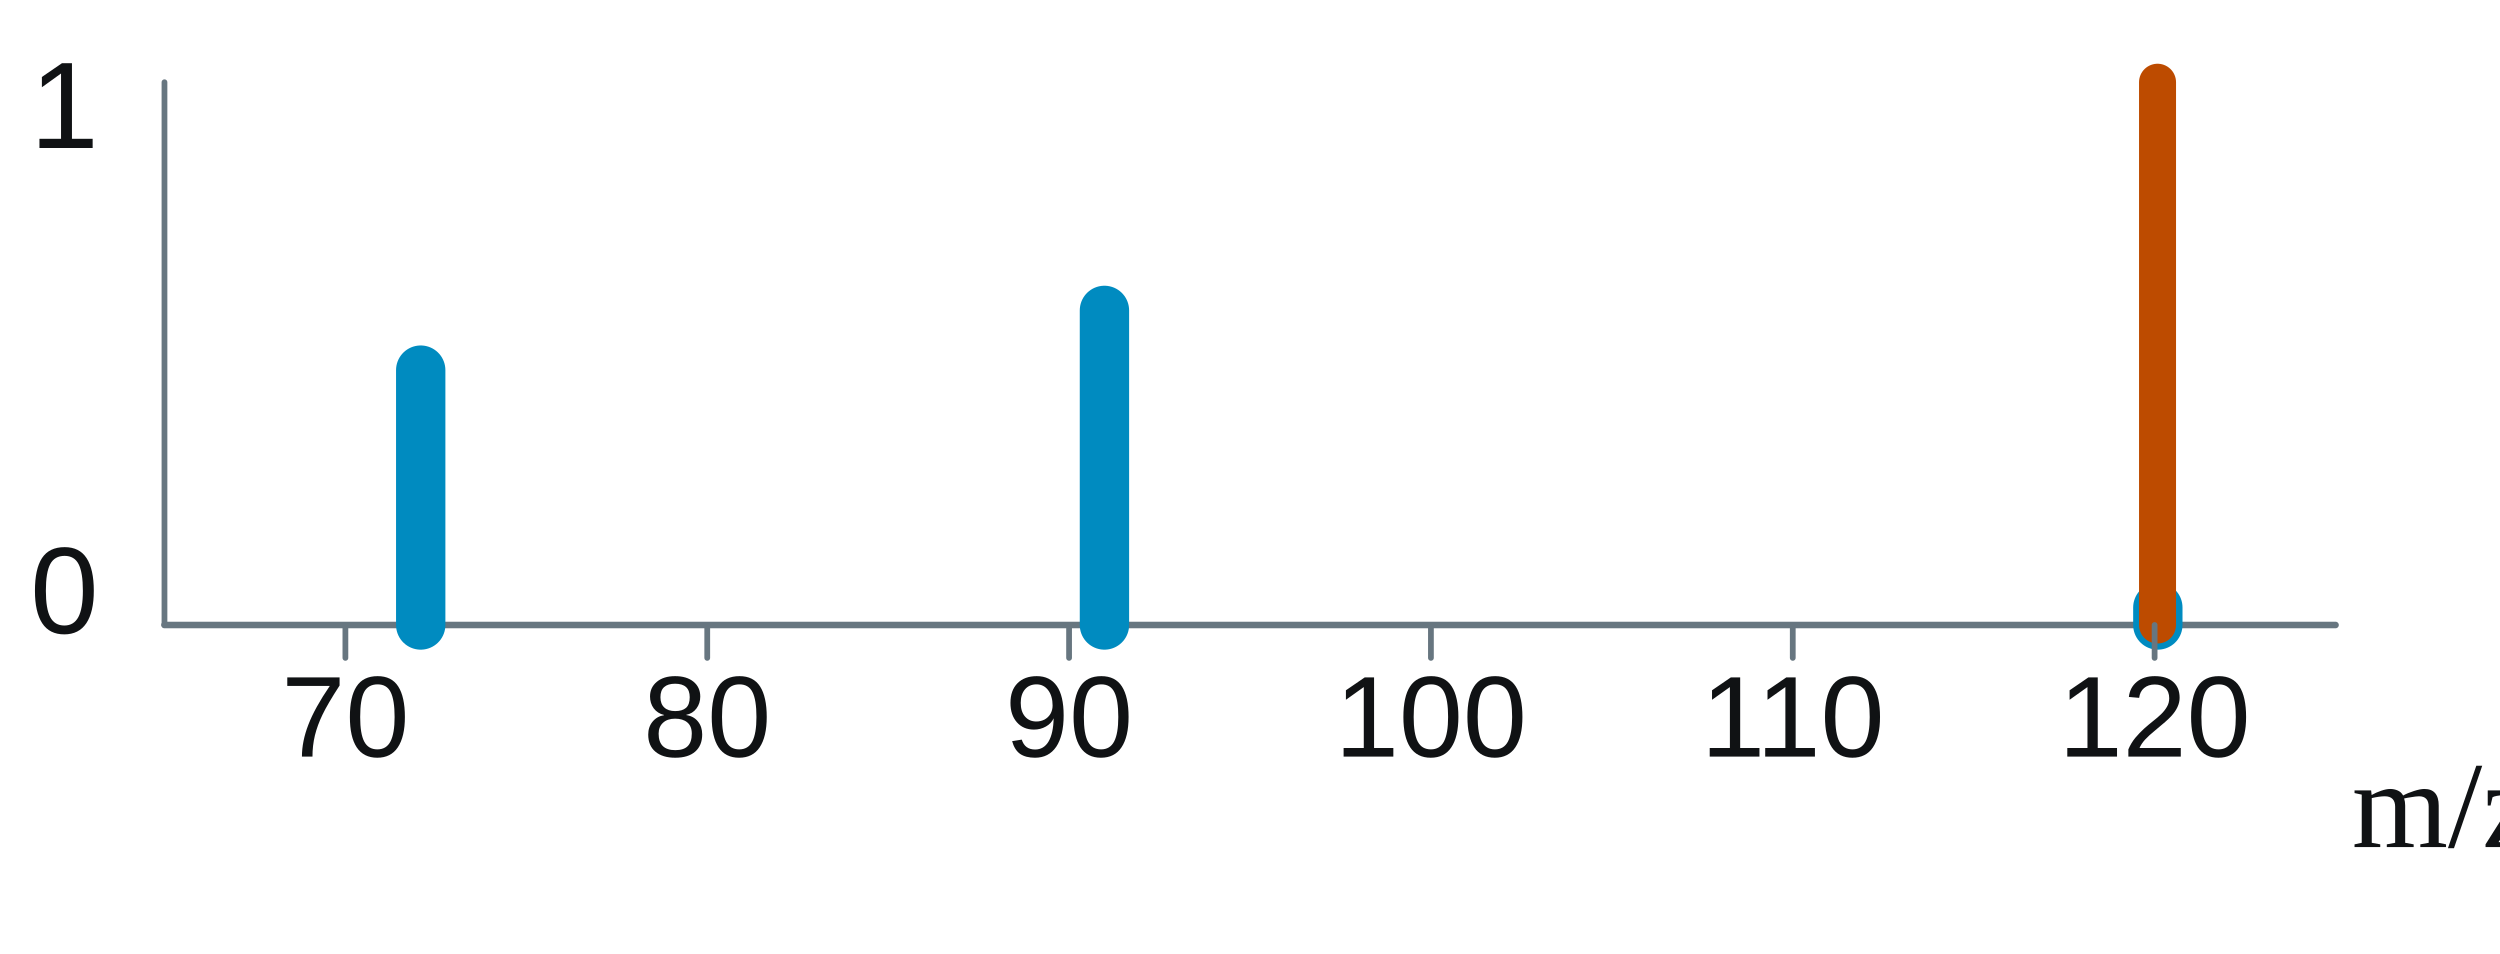
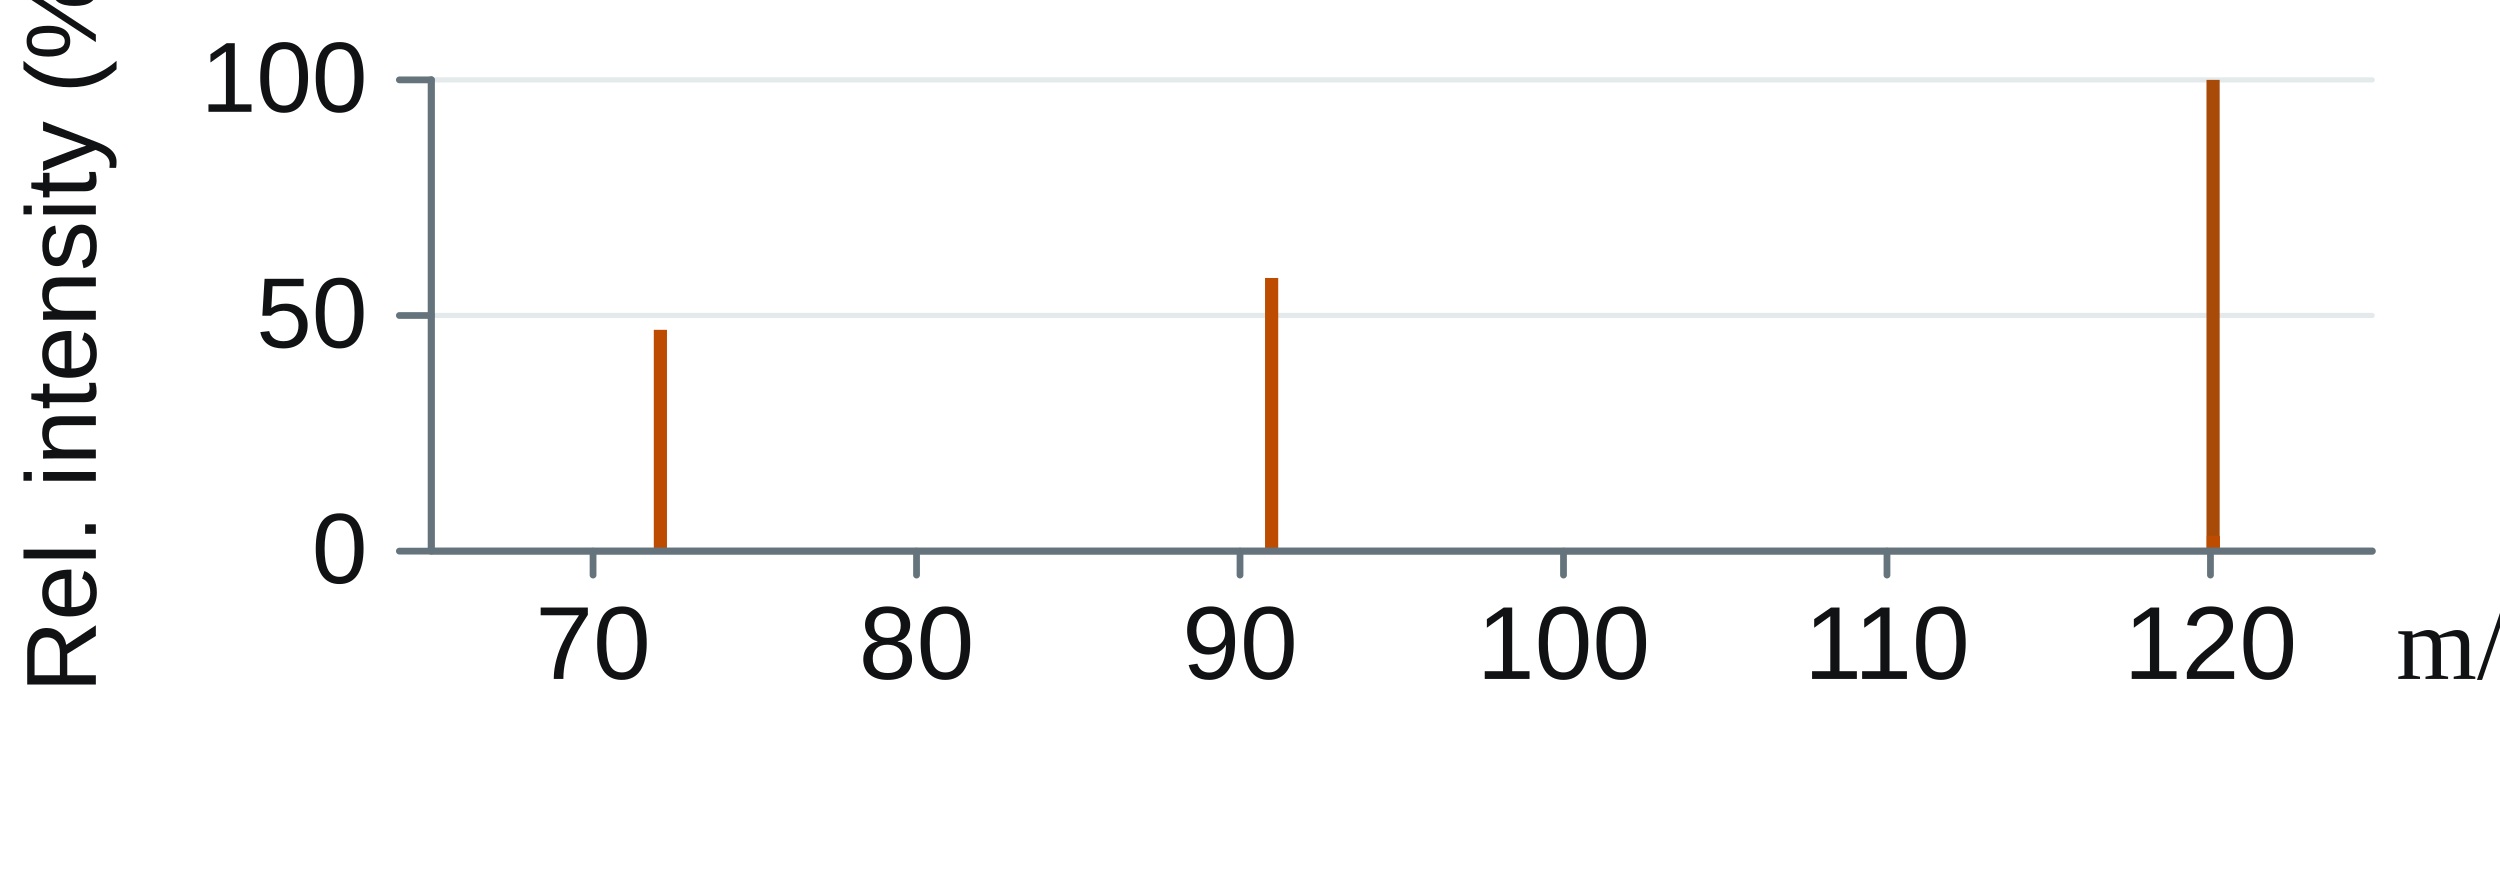
- <svg xmlns="http://www.w3.org/2000/svg" viewBox="43 42 304 116">
+ <svg xmlns="http://www.w3.org/2000/svg" viewBox="29 48 313 111">
  <g id="spectrum-a-measured">
-     <path d="M63 118H327" fill="none" stroke="#677680" stroke-width="0.8" stroke-linecap="round" stroke-linejoin="round" />
-     <path d="M63 52V118" fill="none" stroke="#677680" stroke-width="0.7" stroke-linecap="round" stroke-linejoin="round" />
-     <path d="M94.159 118V87.007" fill="none" stroke="#008BC0" stroke-width="6" stroke-linecap="round" stroke-linejoin="round" />
-     <path d="M177.300 118V79.744" fill="none" stroke="#008BC0" stroke-width="6" stroke-linecap="round" stroke-linejoin="round" />
-     <path d="M305.393 118V115.867" fill="none" stroke="#008BC0" stroke-width="6" stroke-linecap="round" stroke-linejoin="round" />
-     <path d="M305.356 118V52.000" fill="none" stroke="#BD4B00" stroke-width="4.5" stroke-linecap="round" stroke-linejoin="round" />
-     <path d="M85.0 118v4" fill="none" stroke="#677680" stroke-width="0.7" stroke-linecap="round" stroke-linejoin="round" />
-     <text x="85.0" y="134" fill="#101214" font-family="Arial" font-size="14" font-weight="400" text-anchor="middle">70</text>
-     <path d="M129.0 118v4" fill="none" stroke="#677680" stroke-width="0.7" stroke-linecap="round" stroke-linejoin="round" />
-     <text x="129.0" y="134" fill="#101214" font-family="Arial" font-size="14" font-weight="400" text-anchor="middle">80</text>
-     <path d="M173.0 118v4" fill="none" stroke="#677680" stroke-width="0.7" stroke-linecap="round" stroke-linejoin="round" />
-     <text x="173.0" y="134" fill="#101214" font-family="Arial" font-size="14" font-weight="400" text-anchor="middle">90</text>
-     <path d="M217.0 118v4" fill="none" stroke="#677680" stroke-width="0.7" stroke-linecap="round" stroke-linejoin="round" />
-     <text x="217.0" y="134" fill="#101214" font-family="Arial" font-size="14" font-weight="400" text-anchor="middle">100</text>
-     <path d="M261.0 118v4" fill="none" stroke="#677680" stroke-width="0.7" stroke-linecap="round" stroke-linejoin="round" />
-     <text x="261.0" y="134" fill="#101214" font-family="Arial" font-size="14" font-weight="400" text-anchor="middle">110</text>
-     <path d="M305.0 118v4" fill="none" stroke="#677680" stroke-width="0.7" stroke-linecap="round" stroke-linejoin="round" />
-     <text x="305.0" y="134" fill="#101214" font-family="Arial" font-size="14" font-weight="400" text-anchor="middle">120</text>
-     <text x="55" y="60" fill="#101214" font-family="Arial" font-size="15" font-weight="400" text-anchor="end">1</text>
-     <text x="55" y="119" fill="#101214" font-family="Arial" font-size="15" font-weight="400" text-anchor="end">0</text>
-     <text x="329" y="145" fill="#101214" font-family="Times New Roman" font-size="15" font-weight="400" text-anchor="start">m/z</text>
+     <path d="M79 117.0H83" fill="none" stroke="#65747C" stroke-width="0.85" stroke-linecap="round" stroke-linejoin="round" />
+     <text x="75" y="121.0" fill="#101214" font-family="Arial" font-size="12.5" font-weight="400" text-anchor="end">0</text>
+     <path d="M83 87.5H326" fill="none" stroke="#E4EAEC" stroke-width="0.65" stroke-linecap="round" stroke-linejoin="round" />
+     <path d="M79 87.5H83" fill="none" stroke="#65747C" stroke-width="0.85" stroke-linecap="round" stroke-linejoin="round" />
+     <text x="75" y="91.5" fill="#101214" font-family="Arial" font-size="12.5" font-weight="400" text-anchor="end">50</text>
+     <path d="M83 58.0H326" fill="none" stroke="#E4EAEC" stroke-width="0.65" stroke-linecap="round" stroke-linejoin="round" />
+     <path d="M79 58.0H83" fill="none" stroke="#65747C" stroke-width="0.85" stroke-linecap="round" stroke-linejoin="round" />
+     <text x="75" y="62.0" fill="#101214" font-family="Arial" font-size="12.5" font-weight="400" text-anchor="end">100</text>
+     <line x1="111.68" x2="111.68" y1="117" y2="89.294" data-mz="72.0816" data-intensity="0.46959673" stroke="#BD4B00" stroke-width="1.65" stroke-linecap="butt" />
+     <line x1="188.208" x2="188.208" y1="117" y2="82.802" data-mz="90.9773" data-intensity="0.57963063" stroke="#BD4B00" stroke-width="1.65" stroke-linecap="butt" />
+     <line x1="306.077" x2="306.077" y1="117" y2="58" data-mz="120.0808" data-intensity="1.0" stroke="#A84B09" stroke-width="1.65" stroke-linecap="butt" />
+     <line x1="306.112" x2="306.112" y1="117" y2="115.094" data-mz="120.0893" data-intensity="0.03231163" stroke="#BD4B00" stroke-width="1.65" stroke-linecap="butt" />
+     <path d="M83 58V117H326" fill="none" stroke="#65747C" stroke-width="0.9" stroke-linecap="round" stroke-linejoin="round" />
+     <path d="M103.25 117v3" fill="none" stroke="#65747C" stroke-width="0.85" stroke-linecap="round" stroke-linejoin="round" />
+     <text x="103.25" y="133" fill="#101214" font-family="Arial" font-size="13" font-weight="400" text-anchor="middle">70</text>
+     <path d="M143.75 117v3" fill="none" stroke="#65747C" stroke-width="0.85" stroke-linecap="round" stroke-linejoin="round" />
+     <text x="143.75" y="133" fill="#101214" font-family="Arial" font-size="13" font-weight="400" text-anchor="middle">80</text>
+     <path d="M184.25 117v3" fill="none" stroke="#65747C" stroke-width="0.85" stroke-linecap="round" stroke-linejoin="round" />
+     <text x="184.25" y="133" fill="#101214" font-family="Arial" font-size="13" font-weight="400" text-anchor="middle">90</text>
+     <path d="M224.75 117v3" fill="none" stroke="#65747C" stroke-width="0.85" stroke-linecap="round" stroke-linejoin="round" />
+     <text x="224.75" y="133" fill="#101214" font-family="Arial" font-size="13" font-weight="400" text-anchor="middle">100</text>
+     <path d="M265.25 117v3" fill="none" stroke="#65747C" stroke-width="0.85" stroke-linecap="round" stroke-linejoin="round" />
+     <text x="265.25" y="133" fill="#101214" font-family="Arial" font-size="13" font-weight="400" text-anchor="middle">110</text>
+     <path d="M305.75 117v3" fill="none" stroke="#65747C" stroke-width="0.85" stroke-linecap="round" stroke-linejoin="round" />
+     <text x="305.75" y="133" fill="#101214" font-family="Arial" font-size="13" font-weight="400" text-anchor="middle">120</text>
+     <text x="329" y="133" fill="#101214" font-family="Times New Roman" font-size="13" font-weight="400" text-anchor="start">m/z</text>
+     <text transform="translate(41 87.5) rotate(-90)" text-anchor="middle" font-family="Arial" font-size="12.5" fill="#101214">Rel. intensity (%)</text>
  </g>
</svg>
